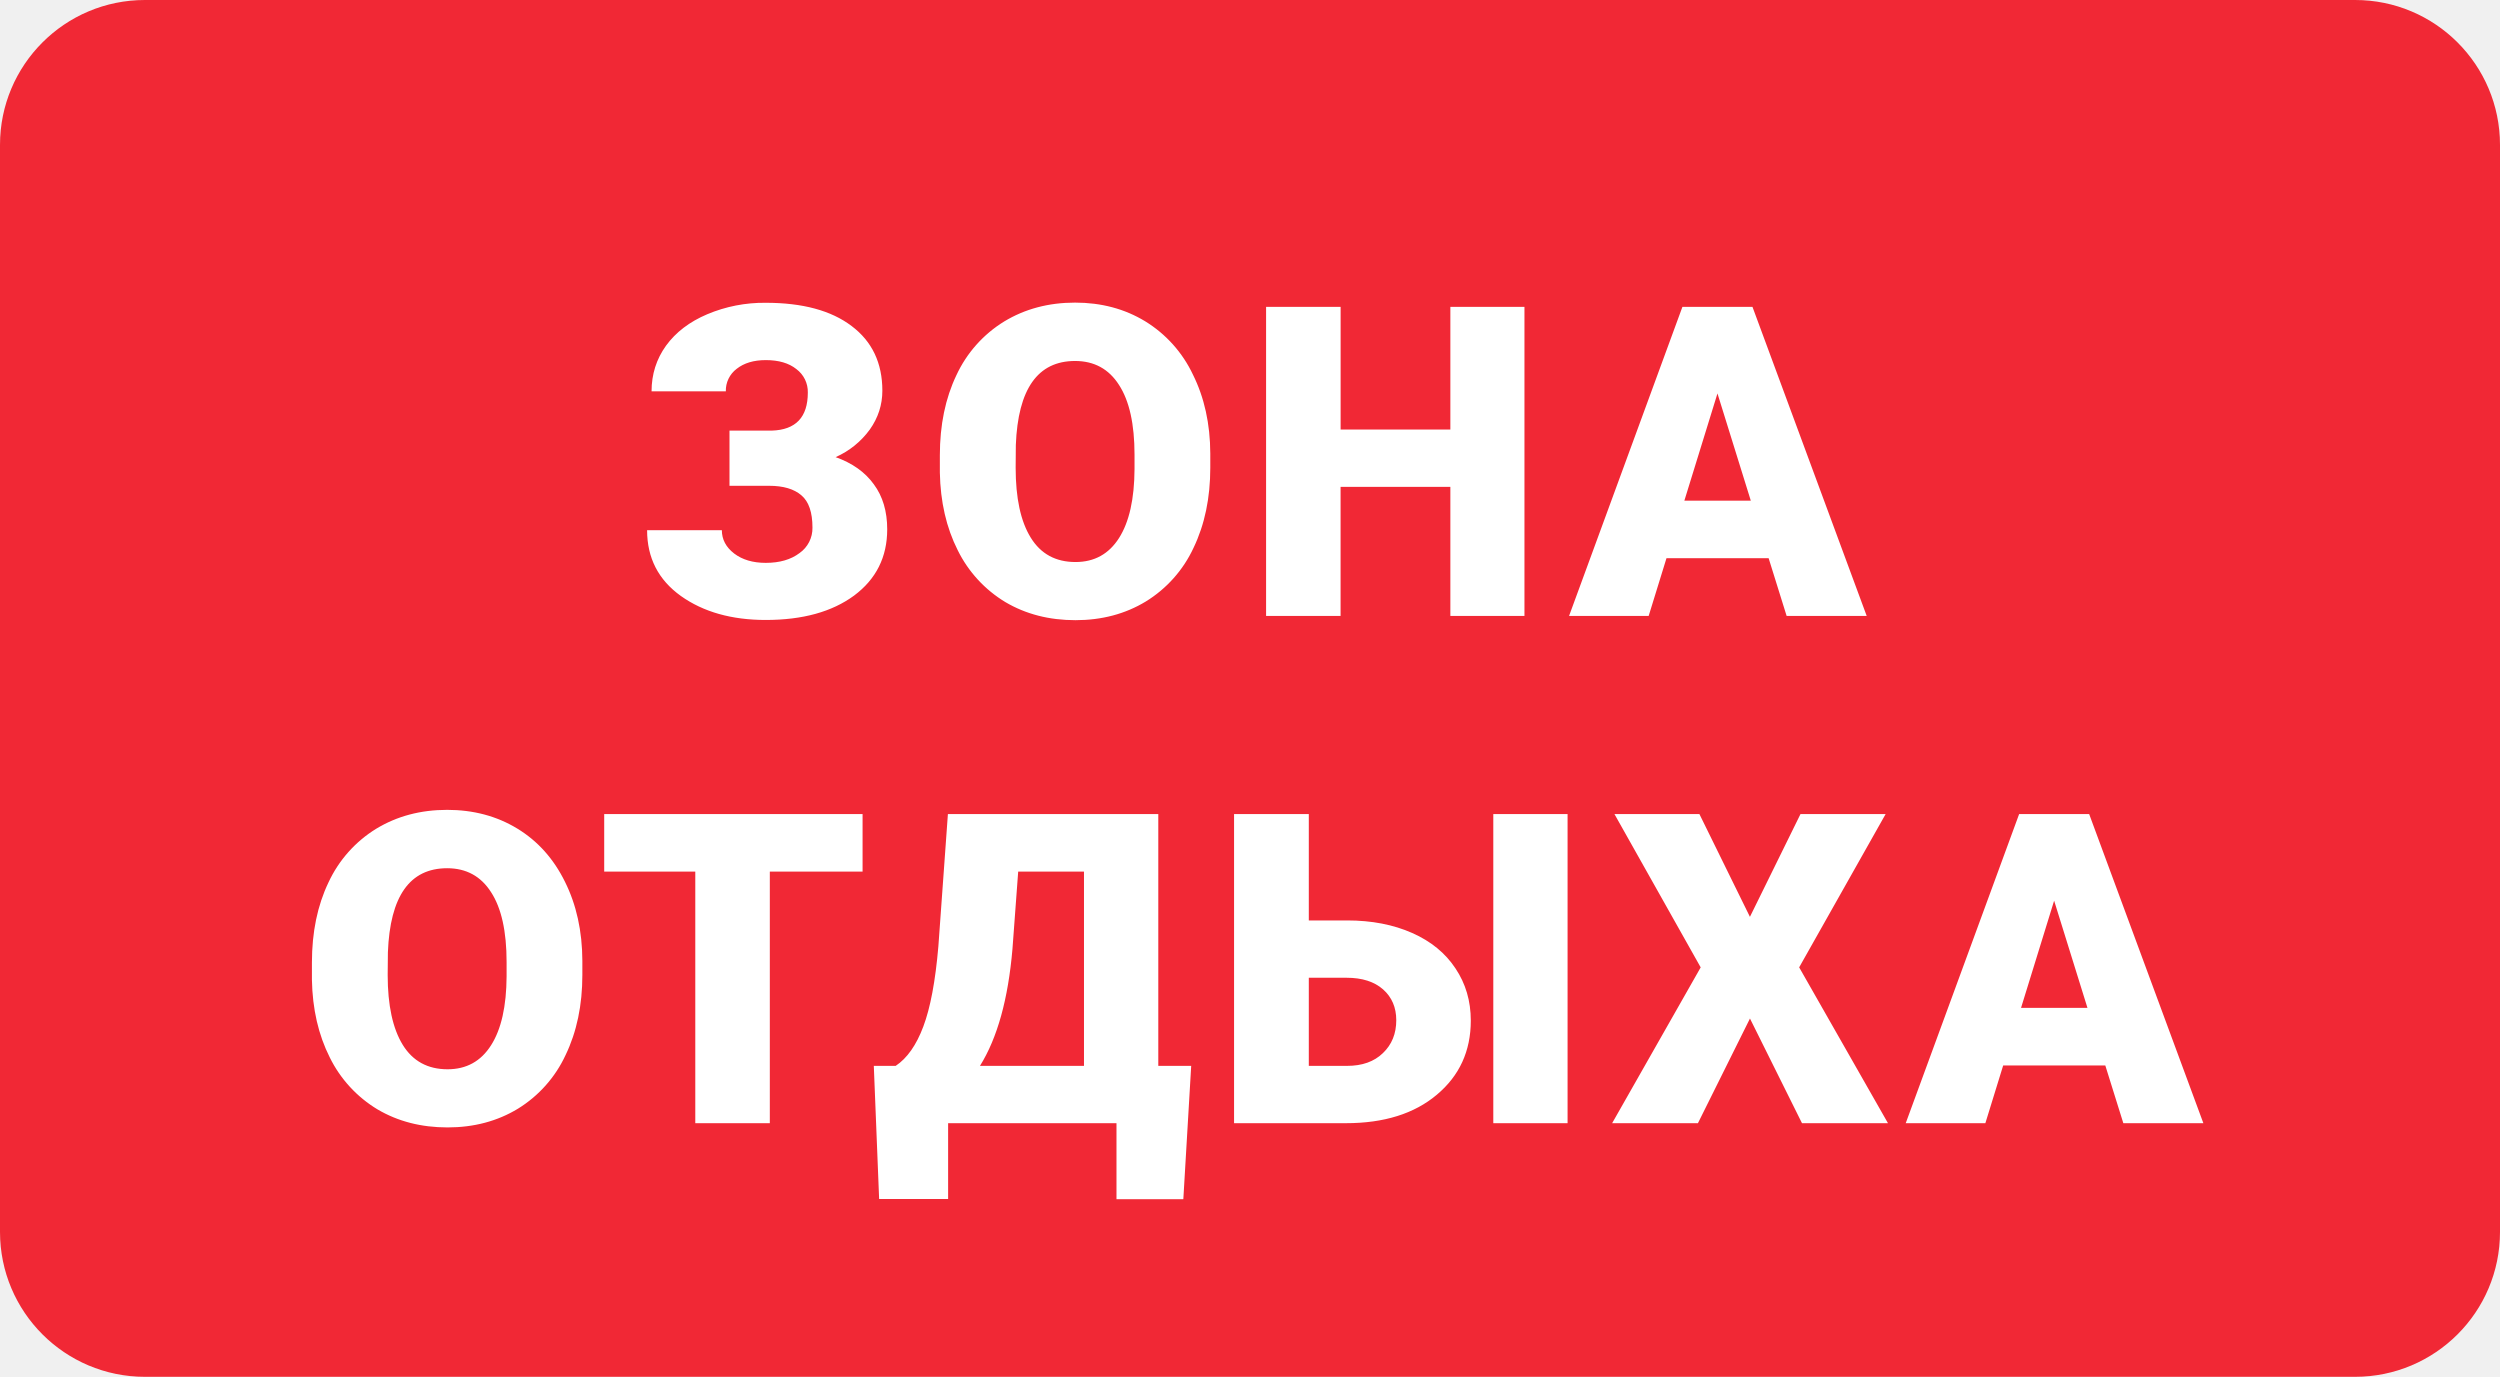
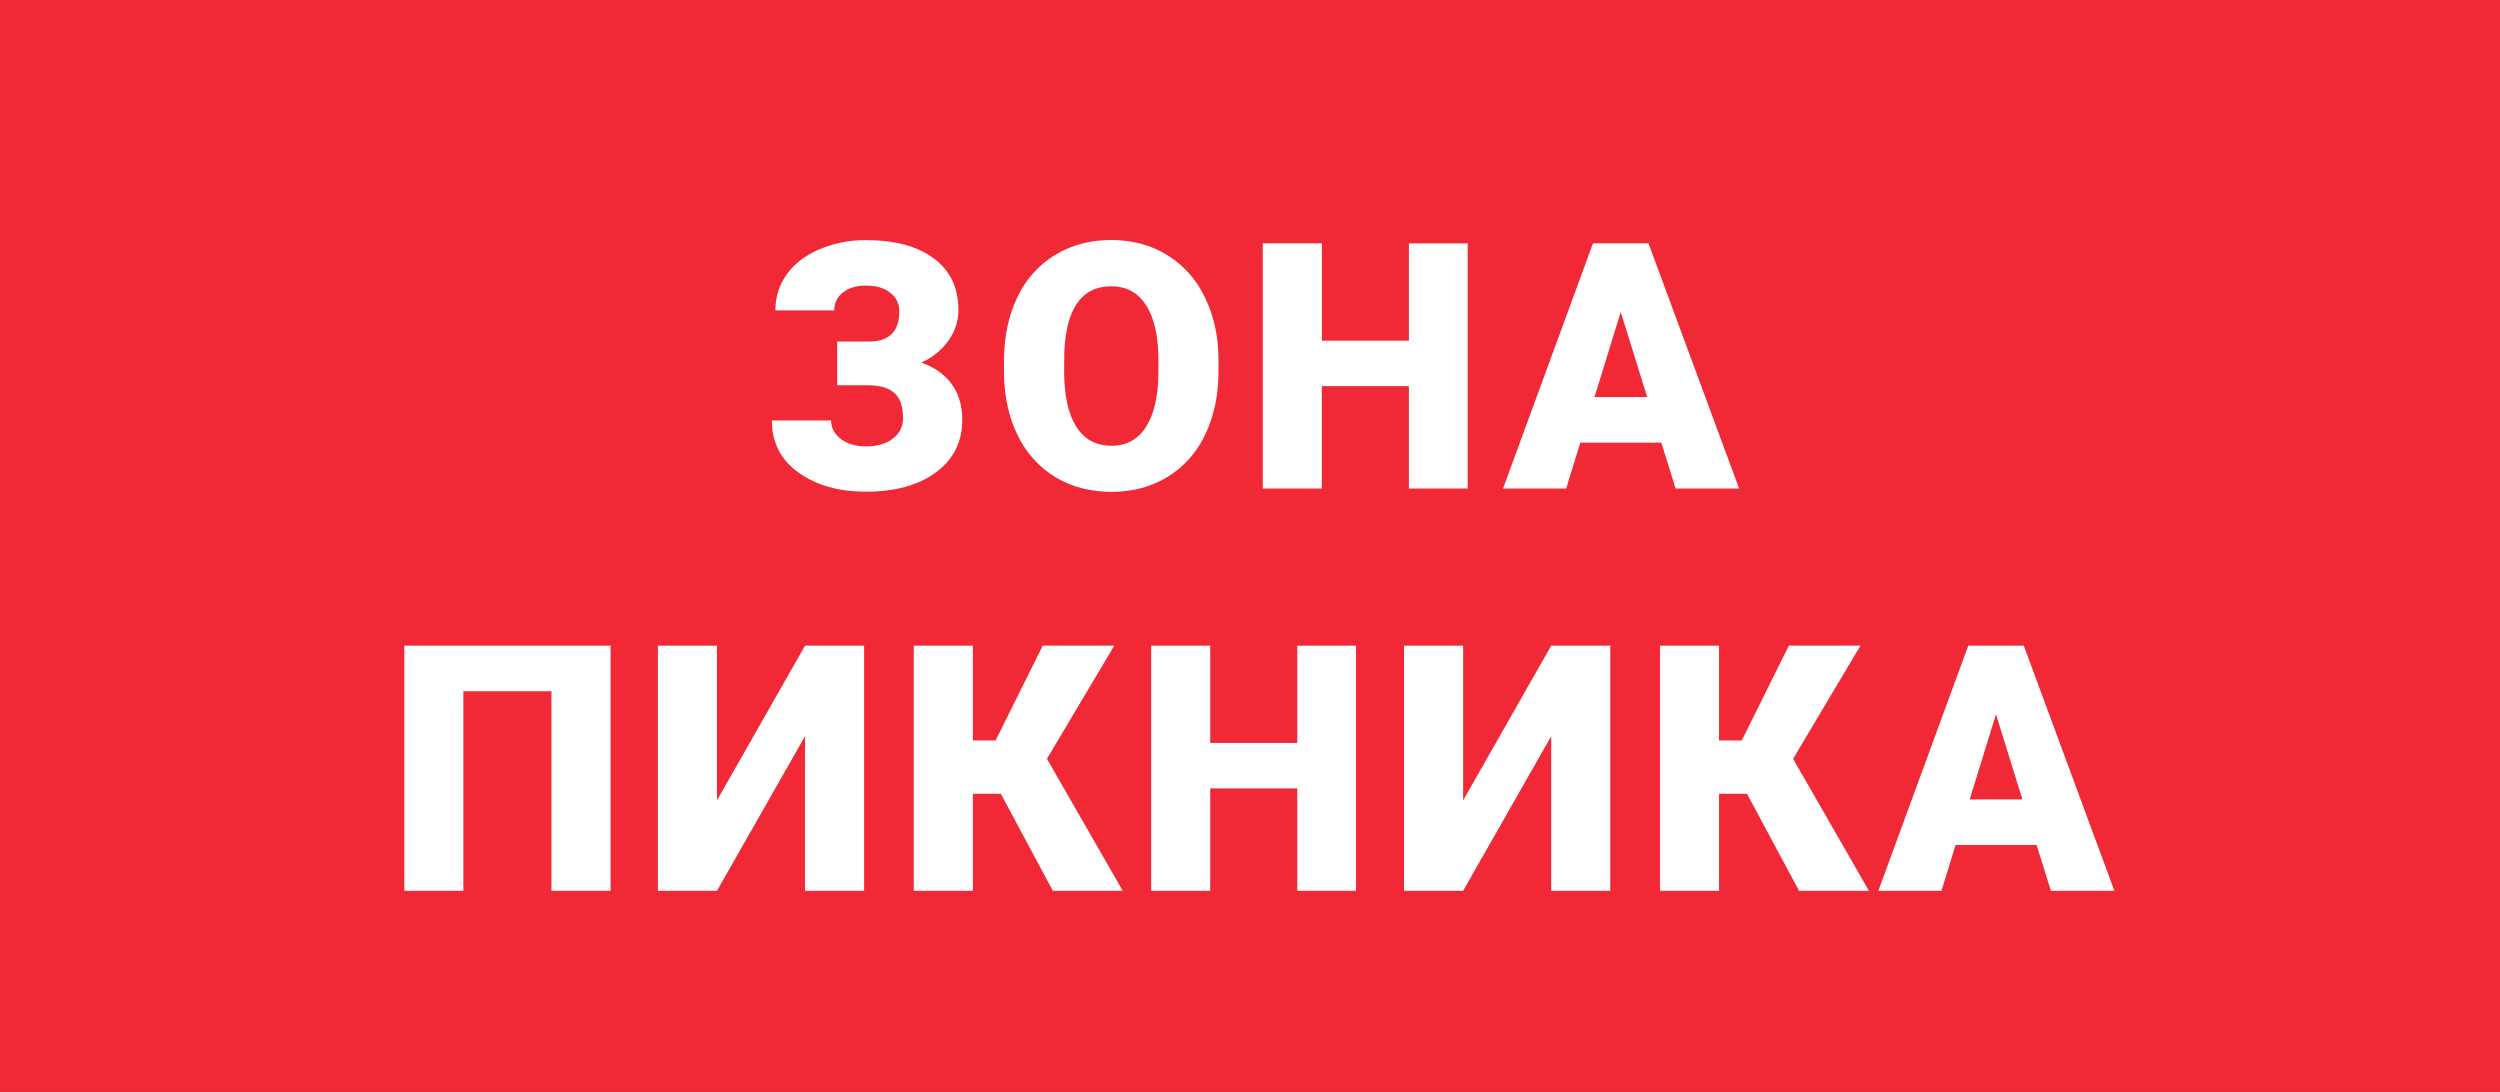
- <svg xmlns="http://www.w3.org/2000/svg" width="69" height="38" fill="none">
-   <rect width="69" height="38" rx="4" fill="#F12835" />
-   <path d="M22.296 10.836a.784.784 0 00-.317-.65c-.207-.165-.488-.247-.843-.247-.333 0-.6.08-.803.24a.75.75 0 00-.3.622h-2.05c0-.469.133-.889.399-1.26.27-.371.648-.66 1.136-.867a4.035 4.035 0 011.617-.317c1.016 0 1.805.213 2.368.64.566.425.85 1.02.85 1.786 0 .39-.116.748-.346 1.072a2.33 2.33 0 01-.944.762c.461.164.813.414 1.055.75.246.332.369.746.369 1.242 0 .766-.305 1.375-.914 1.829-.61.449-1.422.673-2.438.673-.94 0-1.722-.22-2.343-.662-.621-.445-.932-1.05-.932-1.816h2.063c0 .254.113.469.34.644.226.172.517.258.872.258.383 0 .694-.09.932-.27a.84.84 0 00.357-.703c0-.421-.101-.718-.304-.89-.203-.176-.5-.264-.89-.264h-1.096v-1.523h1.165c.665-.02.997-.37.997-1.05zm11.108 2.074c0 .832-.154 1.569-.462 2.21a3.434 3.434 0 01-1.319 1.482c-.566.343-1.213.515-1.94.515-.726 0-1.37-.166-1.933-.498a3.453 3.453 0 01-1.318-1.435c-.313-.621-.477-1.334-.492-2.14v-.48c0-.835.152-1.572.457-2.209a3.434 3.434 0 011.318-1.482c.574-.348 1.227-.521 1.957-.521.723 0 1.367.171 1.934.515a3.454 3.454 0 011.318 1.47c.316.634.477 1.36.48 2.18v.393zm-2.091-.357c0-.848-.143-1.49-.428-1.928-.281-.441-.686-.662-1.213-.662-1.031 0-1.576.773-1.635 2.32l-.005.627c0 .836.138 1.479.416 1.928.277.45.689.674 1.236.674.52 0 .92-.221 1.201-.662.281-.442.424-1.077.428-1.905v-.392zM42.076 17H40.03v-3.563H37V17h-2.056V8.469h2.057v3.386h3.029V8.47h2.045V17zm6.738-1.594h-2.819L45.503 17h-2.197l3.129-8.531h1.933L51.521 17h-2.21l-.497-1.594zm-2.326-1.588h1.834l-.92-2.959-.914 2.96zM16.073 26.91c0 .832-.154 1.569-.463 2.21a3.433 3.433 0 01-1.318 1.482c-.566.343-1.213.515-1.94.515-.726 0-1.37-.166-1.933-.498a3.454 3.454 0 01-1.318-1.435c-.313-.622-.477-1.334-.492-2.14v-.48c0-.835.152-1.572.457-2.209a3.434 3.434 0 011.318-1.482c.574-.348 1.226-.521 1.957-.521.723 0 1.367.171 1.934.515.566.344 1.005.834 1.318 1.47.316.634.477 1.36.48 2.18v.393zm-2.091-.357c0-.848-.143-1.49-.428-1.928-.281-.441-.686-.662-1.213-.662-1.031 0-1.576.773-1.635 2.32l-.006.627c0 .836.14 1.479.416 1.928.278.45.69.674 1.237.674.52 0 .92-.221 1.2-.662.282-.442.425-1.077.429-1.905v-.392zm9.825-2.496h-2.56V31H19.19v-6.943h-2.514v-1.588h7.131v1.588zm8.853 9.04h-1.845V31h-4.647v2.092h-1.904l-.147-3.674h.604c.316-.211.57-.572.762-1.084.195-.516.334-1.254.416-2.215l.263-3.65h5.807v6.949h.908l-.217 3.68zm-5.613-3.679h2.871v-5.361h-1.816l-.158 2.133c-.118 1.382-.416 2.458-.897 3.228zm9.076-4.014h1.06c.676 0 1.274.116 1.793.346.52.23.918.557 1.196.979.28.418.422.898.422 1.44 0 .84-.313 1.522-.938 2.046-.621.523-1.457.785-2.508.785H34.06v-8.531h2.063v2.935zM43.265 31h-2.05v-8.531h2.05V31zm-7.142-4.014v2.432h1.055c.418 0 .748-.117.99-.352.246-.234.369-.537.369-.908 0-.351-.121-.635-.363-.85-.243-.214-.578-.322-1.008-.322h-1.043zm12.175-1.681l1.395-2.836h2.35l-2.386 4.23L52.108 31h-2.373l-1.436-2.889L46.863 31h-2.368l2.444-4.3-2.38-4.231h2.345l1.394 2.836zm9.808 4.101h-2.818L54.796 31h-2.198l3.13-8.531h1.933L60.813 31h-2.209l-.498-1.594zm-2.326-1.588h1.834l-.92-2.959-.914 2.96z" fill="#fff" />
+ <svg xmlns="http://www.w3.org/2000/svg" width="87" height="38" fill="none">
+   <path fill="#F12835" d="M0 0h87v38H0z" />
+   <path d="M31.296 10.836a.784.784 0 00-.317-.65c-.207-.165-.488-.247-.843-.247-.333 0-.6.08-.803.24a.75.75 0 00-.3.622h-2.05c0-.469.133-.889.399-1.26.27-.371.648-.66 1.136-.867a4.035 4.035 0 011.617-.317c1.016 0 1.805.213 2.368.64.566.425.85 1.02.85 1.786 0 .39-.116.748-.346 1.072a2.33 2.33 0 01-.944.762c.461.164.813.414 1.055.75.246.332.369.746.369 1.242 0 .766-.305 1.375-.914 1.829-.61.449-1.422.673-2.438.673-.94 0-1.722-.22-2.343-.662-.621-.445-.932-1.05-.932-1.816h2.063c0 .254.113.469.34.644.226.172.517.258.872.258.383 0 .694-.09.932-.27a.84.84 0 00.357-.703c0-.421-.101-.718-.304-.89-.203-.176-.5-.264-.89-.264h-1.096v-1.523h1.165c.665-.02.997-.37.997-1.05zm11.108 2.074c0 .832-.154 1.569-.462 2.21a3.434 3.434 0 01-1.319 1.482c-.566.343-1.213.515-1.94.515-.726 0-1.37-.166-1.933-.498a3.453 3.453 0 01-1.318-1.435c-.313-.621-.477-1.334-.492-2.14v-.48c0-.835.152-1.572.457-2.209a3.434 3.434 0 011.318-1.482c.574-.348 1.227-.521 1.957-.521.723 0 1.367.171 1.934.515a3.454 3.454 0 011.318 1.47c.316.634.477 1.36.48 2.18v.393zm-2.091-.357c0-.848-.143-1.49-.428-1.928-.281-.441-.685-.662-1.213-.662-1.031 0-1.576.773-1.635 2.32l-.005.627c0 .836.138 1.479.416 1.928.277.45.689.674 1.236.674.52 0 .92-.221 1.201-.662.281-.442.424-1.077.428-1.905v-.392zM51.076 17H49.03v-3.563H46V17h-2.056V8.469h2.057v3.386h3.029V8.47h2.045V17zm6.738-1.594h-2.819L54.503 17h-2.197l3.129-8.531h1.933L60.521 17h-2.21l-.497-1.594zm-2.326-1.588h1.834l-.92-2.959-.914 2.96zM21.248 31H19.19v-6.943h-3.065V31H14.07v-8.531h7.177V31zm6.767-8.531h2.056V31h-2.056v-5.379L24.95 31h-2.056v-8.531h2.056v5.384l3.065-5.384zm6.814 5.156h-.973V31h-2.057v-8.531h2.057v3.299h.791l1.64-3.3h2.49l-2.343 3.938L39.071 31h-2.432l-1.81-3.375zM47.19 31h-2.044v-3.563h-3.03V31H40.06v-8.531h2.056v3.386h3.03V22.47h2.044V31zm6.79-8.531h2.058V31h-2.057v-5.379L50.917 31h-2.056v-8.531h2.056v5.384l3.065-5.384zm6.815 5.156h-.973V31h-2.056v-8.531h2.056v3.299h.791l1.64-3.3h2.491L62.4 26.406 65.038 31h-2.431l-1.811-3.375zm10.078 1.781h-2.819L67.563 31h-2.197l3.129-8.531h1.933L73.581 31h-2.21l-.497-1.594zm-2.327-1.588h1.834l-.92-2.959-.914 2.96z" fill="#fff" />
</svg>
